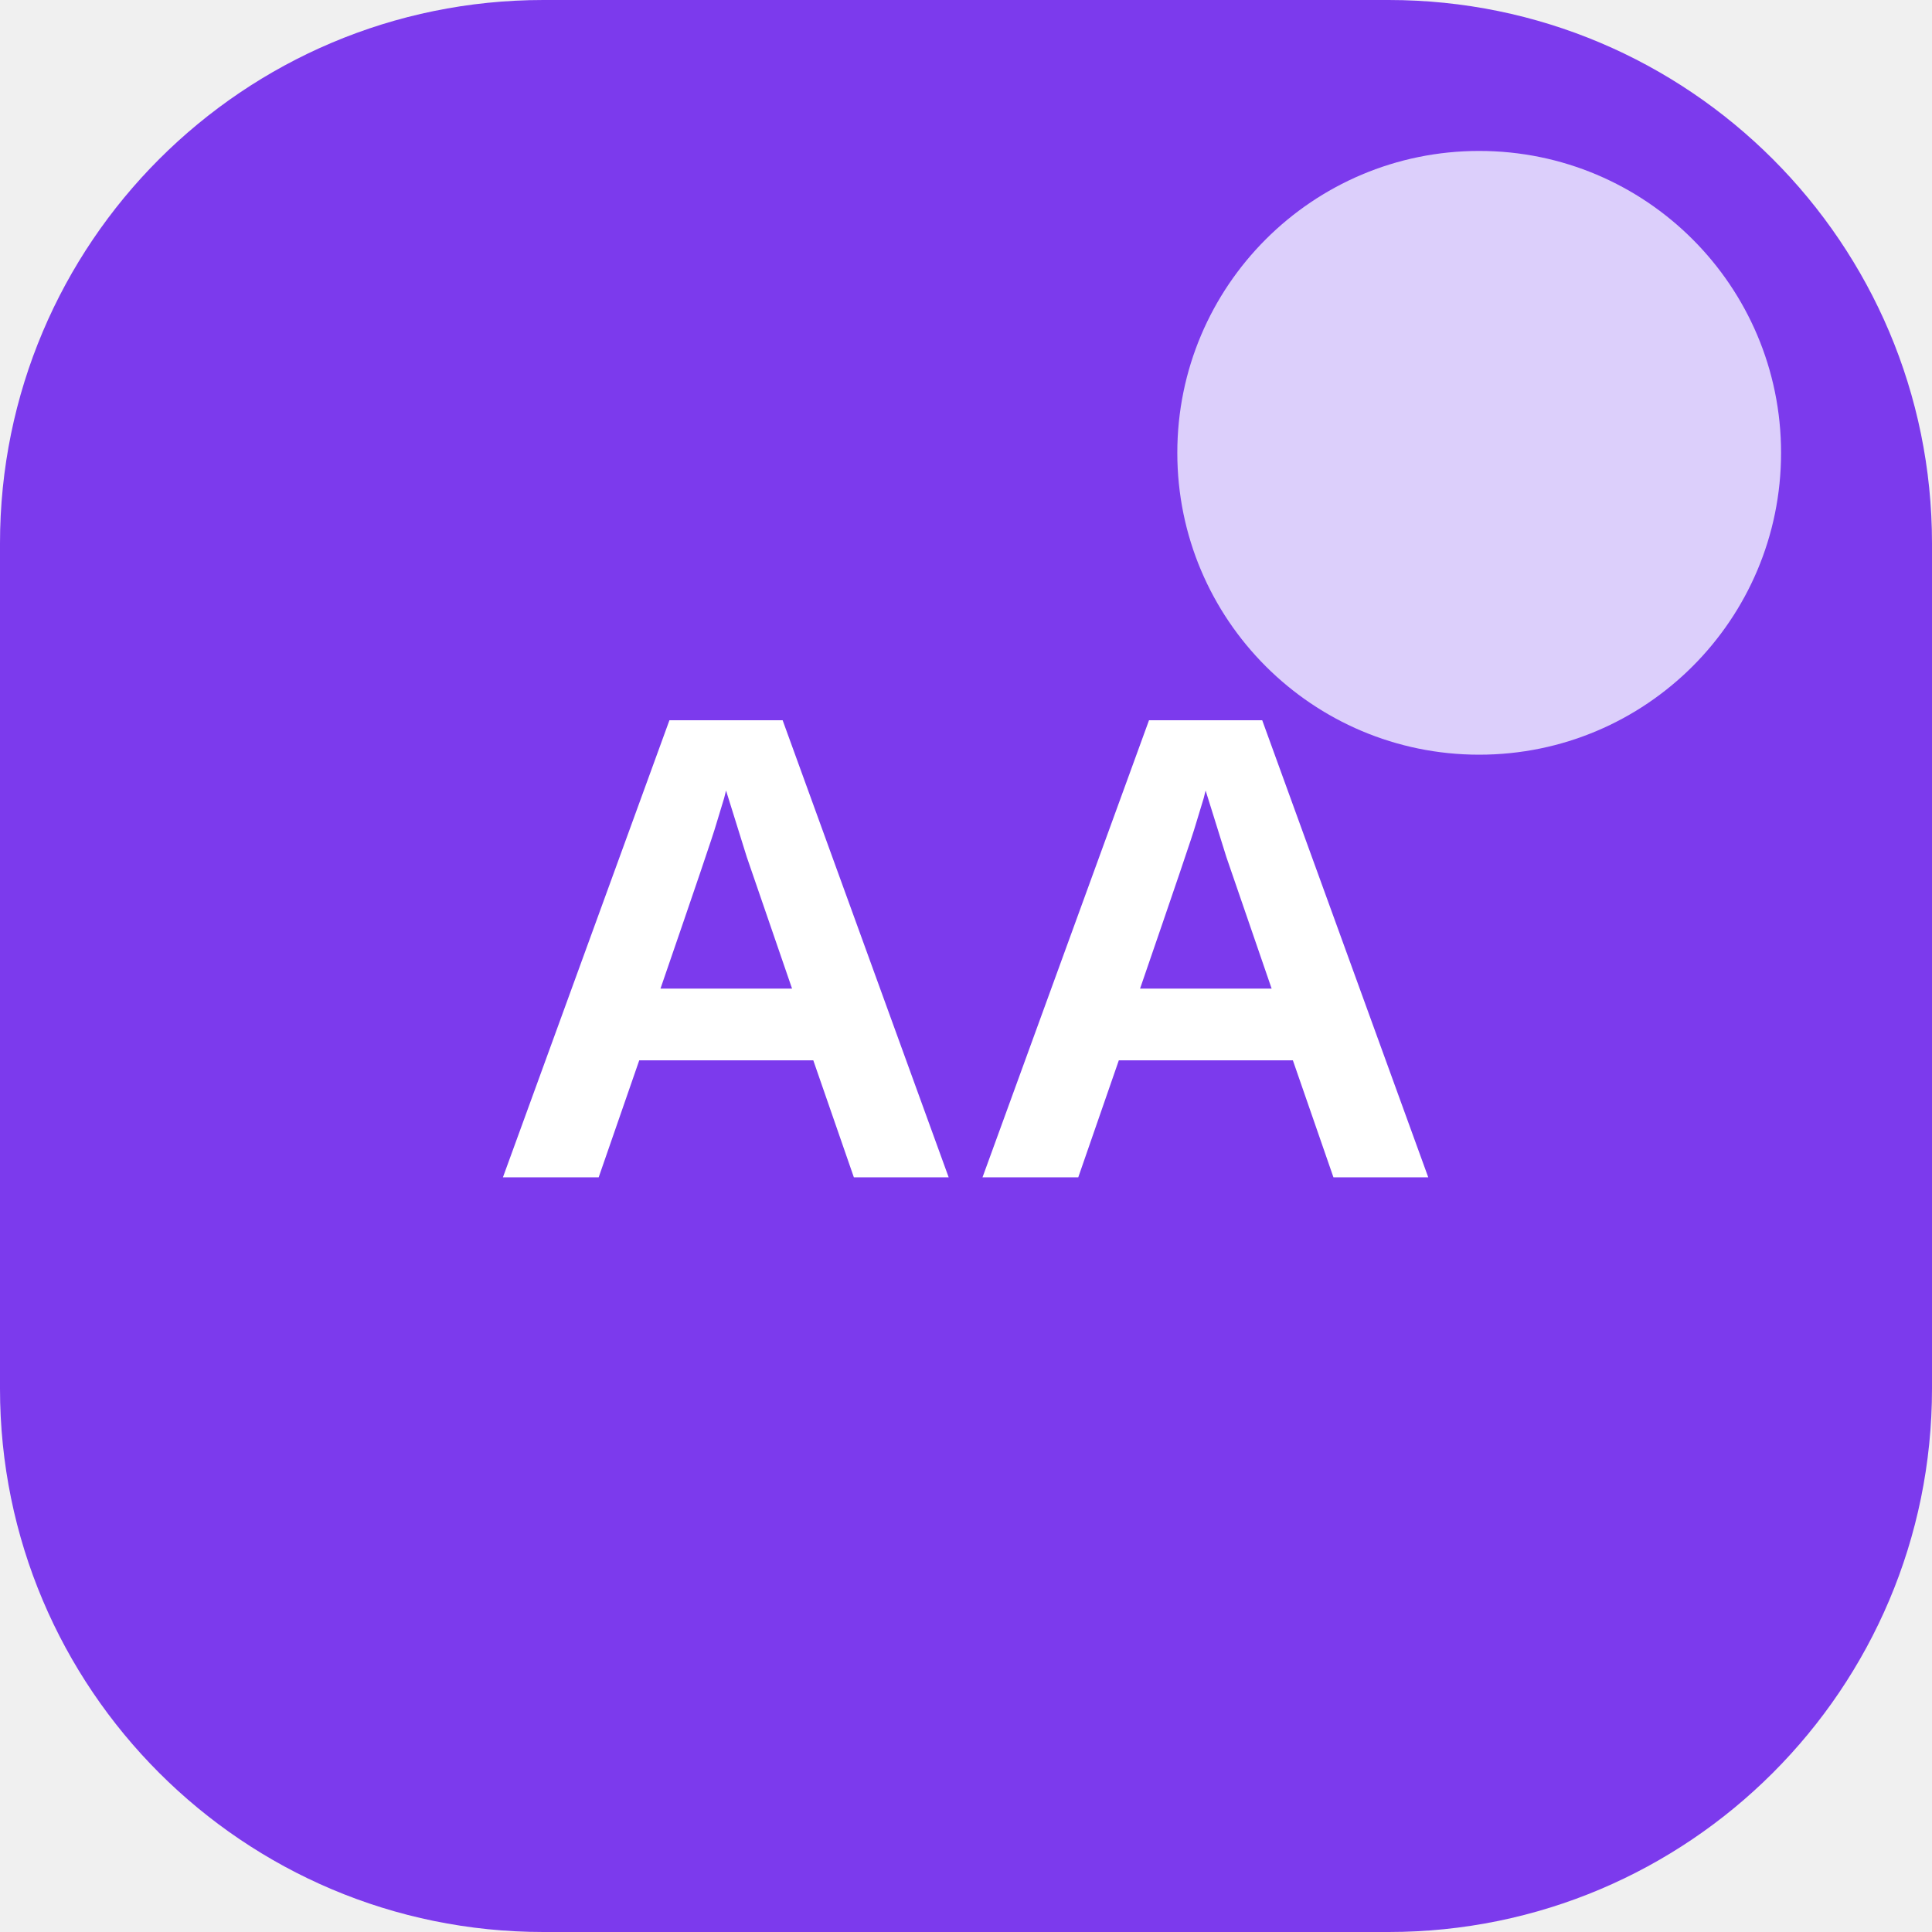
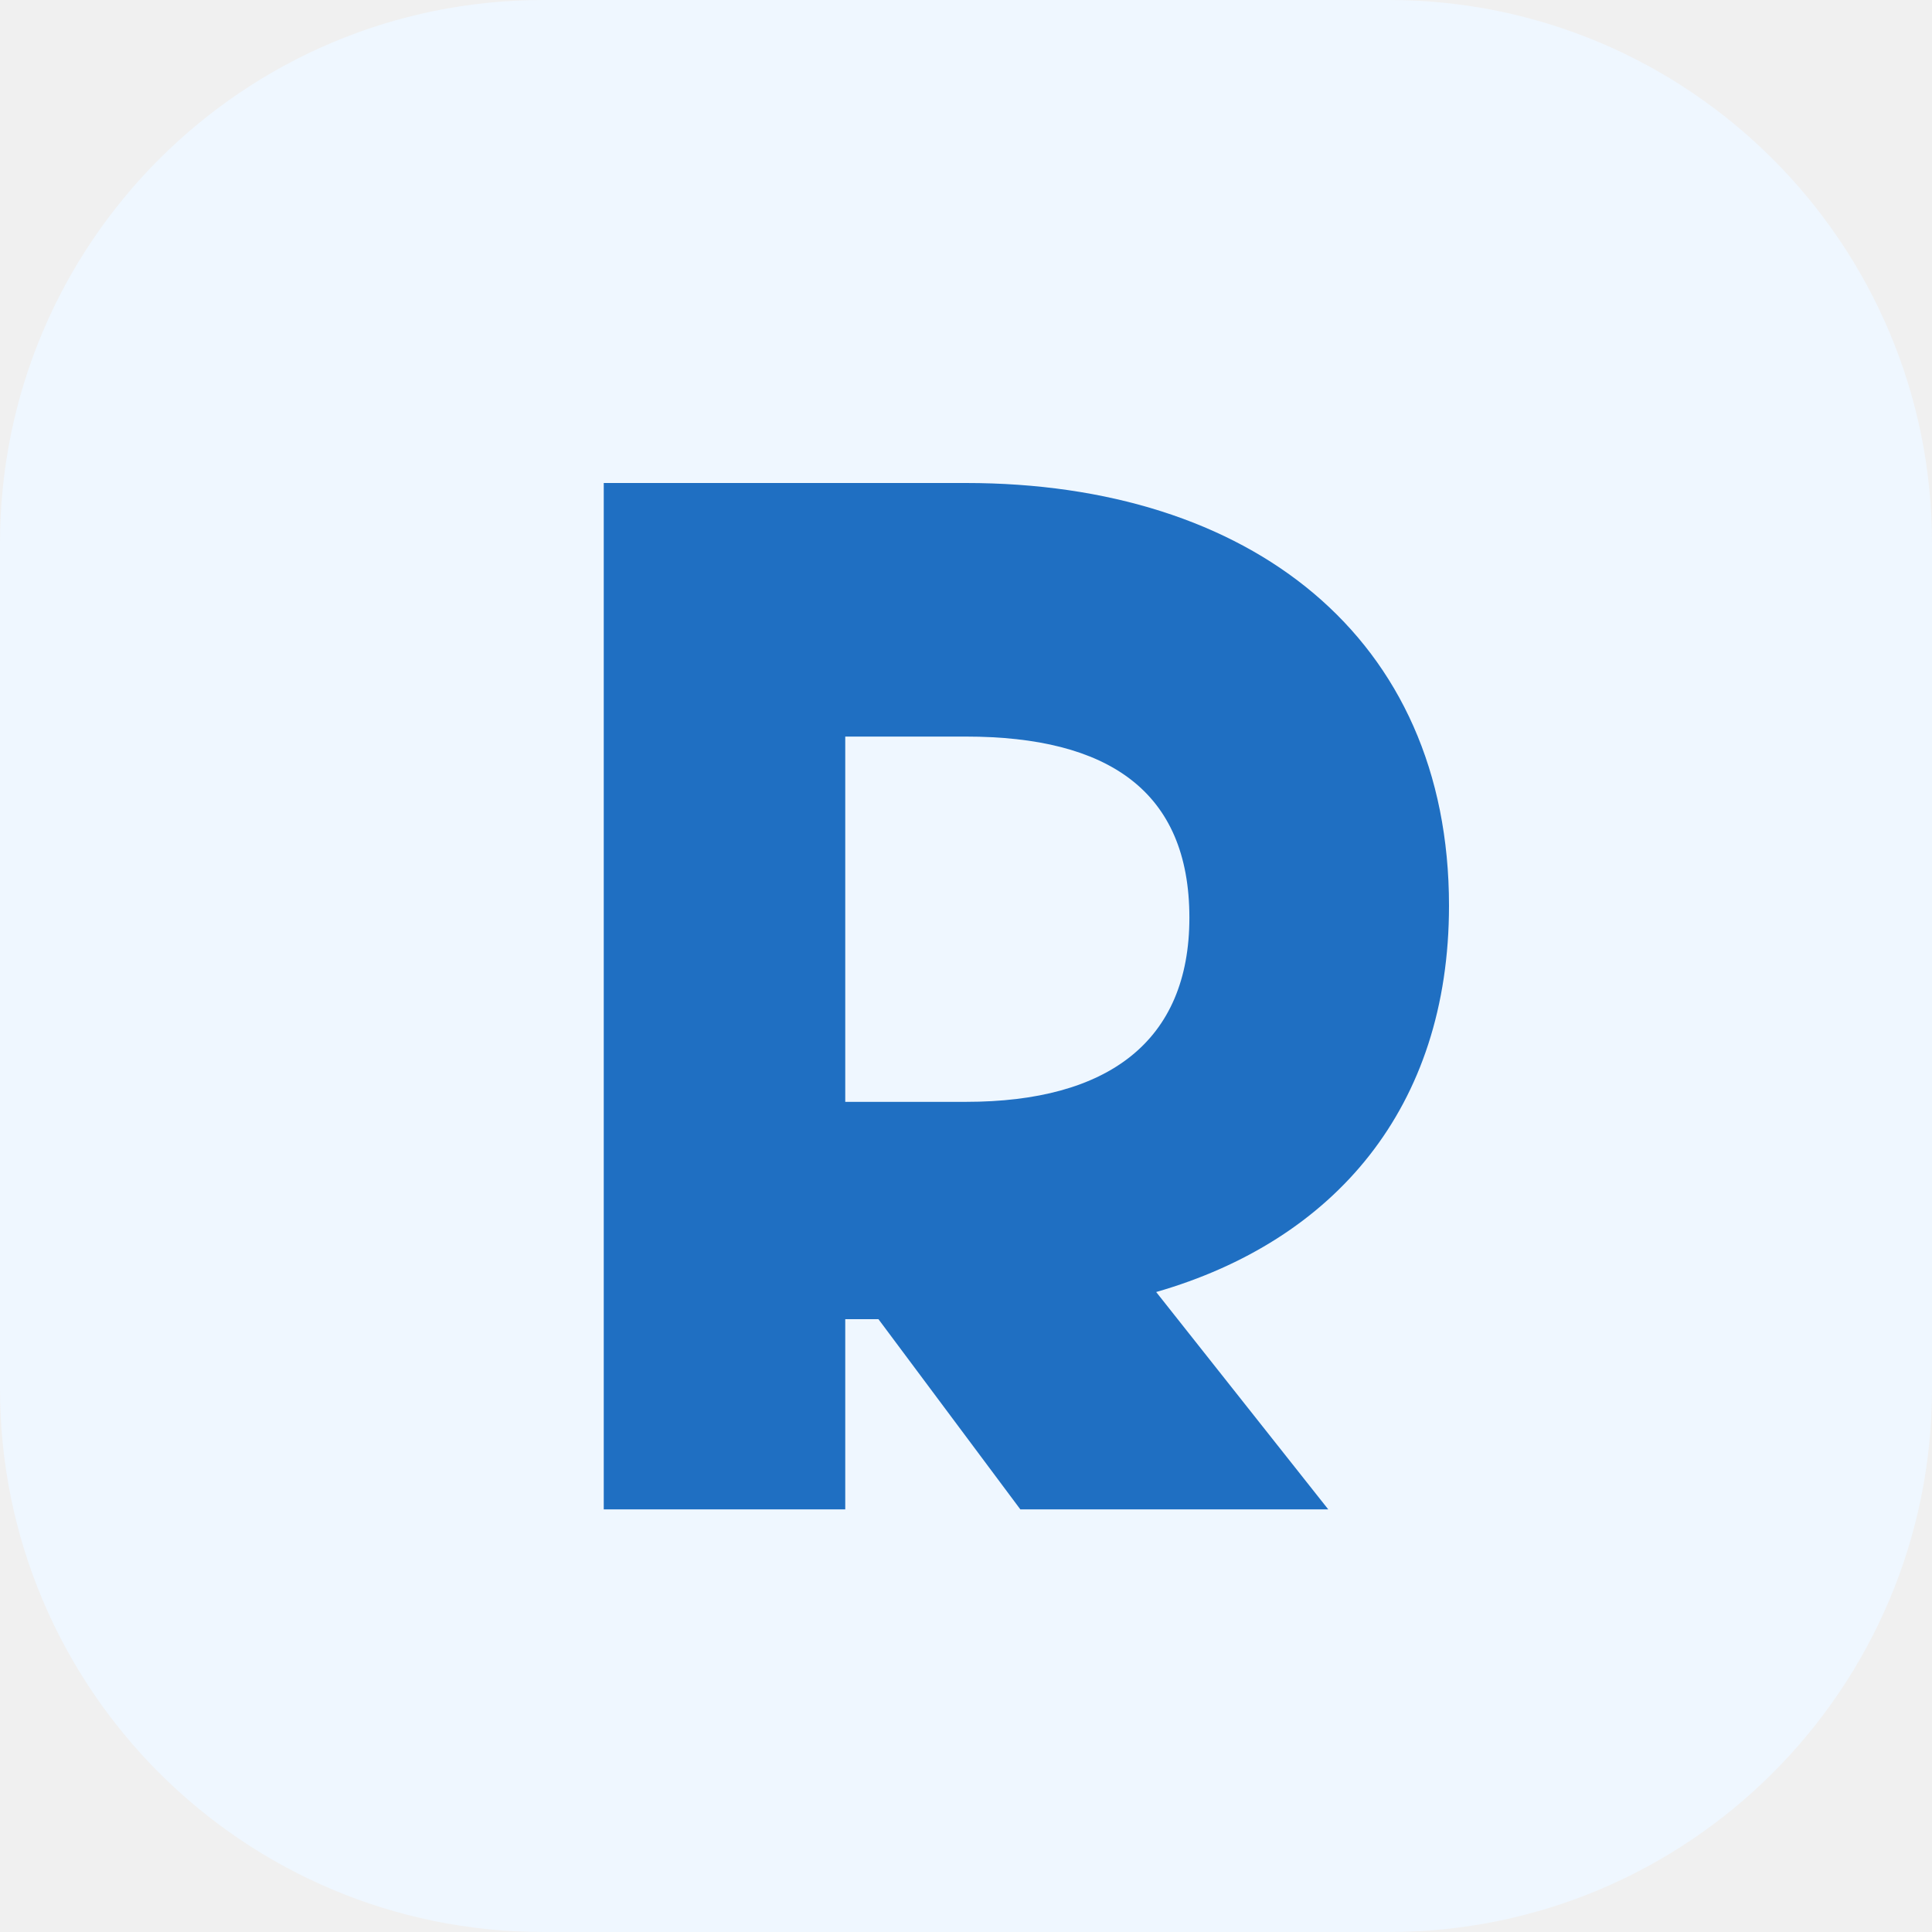
<svg xmlns="http://www.w3.org/2000/svg" viewBox="0 0 64 64">
-   <rect width="64" height="64" rx="18" fill="#7C3AED" />
-   <circle cx="49" cy="15" r="10" fill="#EDE9FE" opacity="0.85" />
-   <text x="32" y="39" text-anchor="middle" font-family="Arial, Helvetica, sans-serif" font-size="22" font-weight="700" fill="#ffffff">AA</text>
+   <rect width="64" height="64" rx="18" fill="#eff7ff" />
+   <path d="M20 16h12c9.4 0 16 5.1 16 14 0 6.7-3.8 11.1-9.7 12.8L44 50H33.8l-4.7-6.3H28V50H20V16Zm12 20.5c4.7 0 7.4-2 7.4-6.1 0-4.2-2.7-6-7.4-6H28v12.1h4Z" fill="#1f6fc2" />
</svg>
